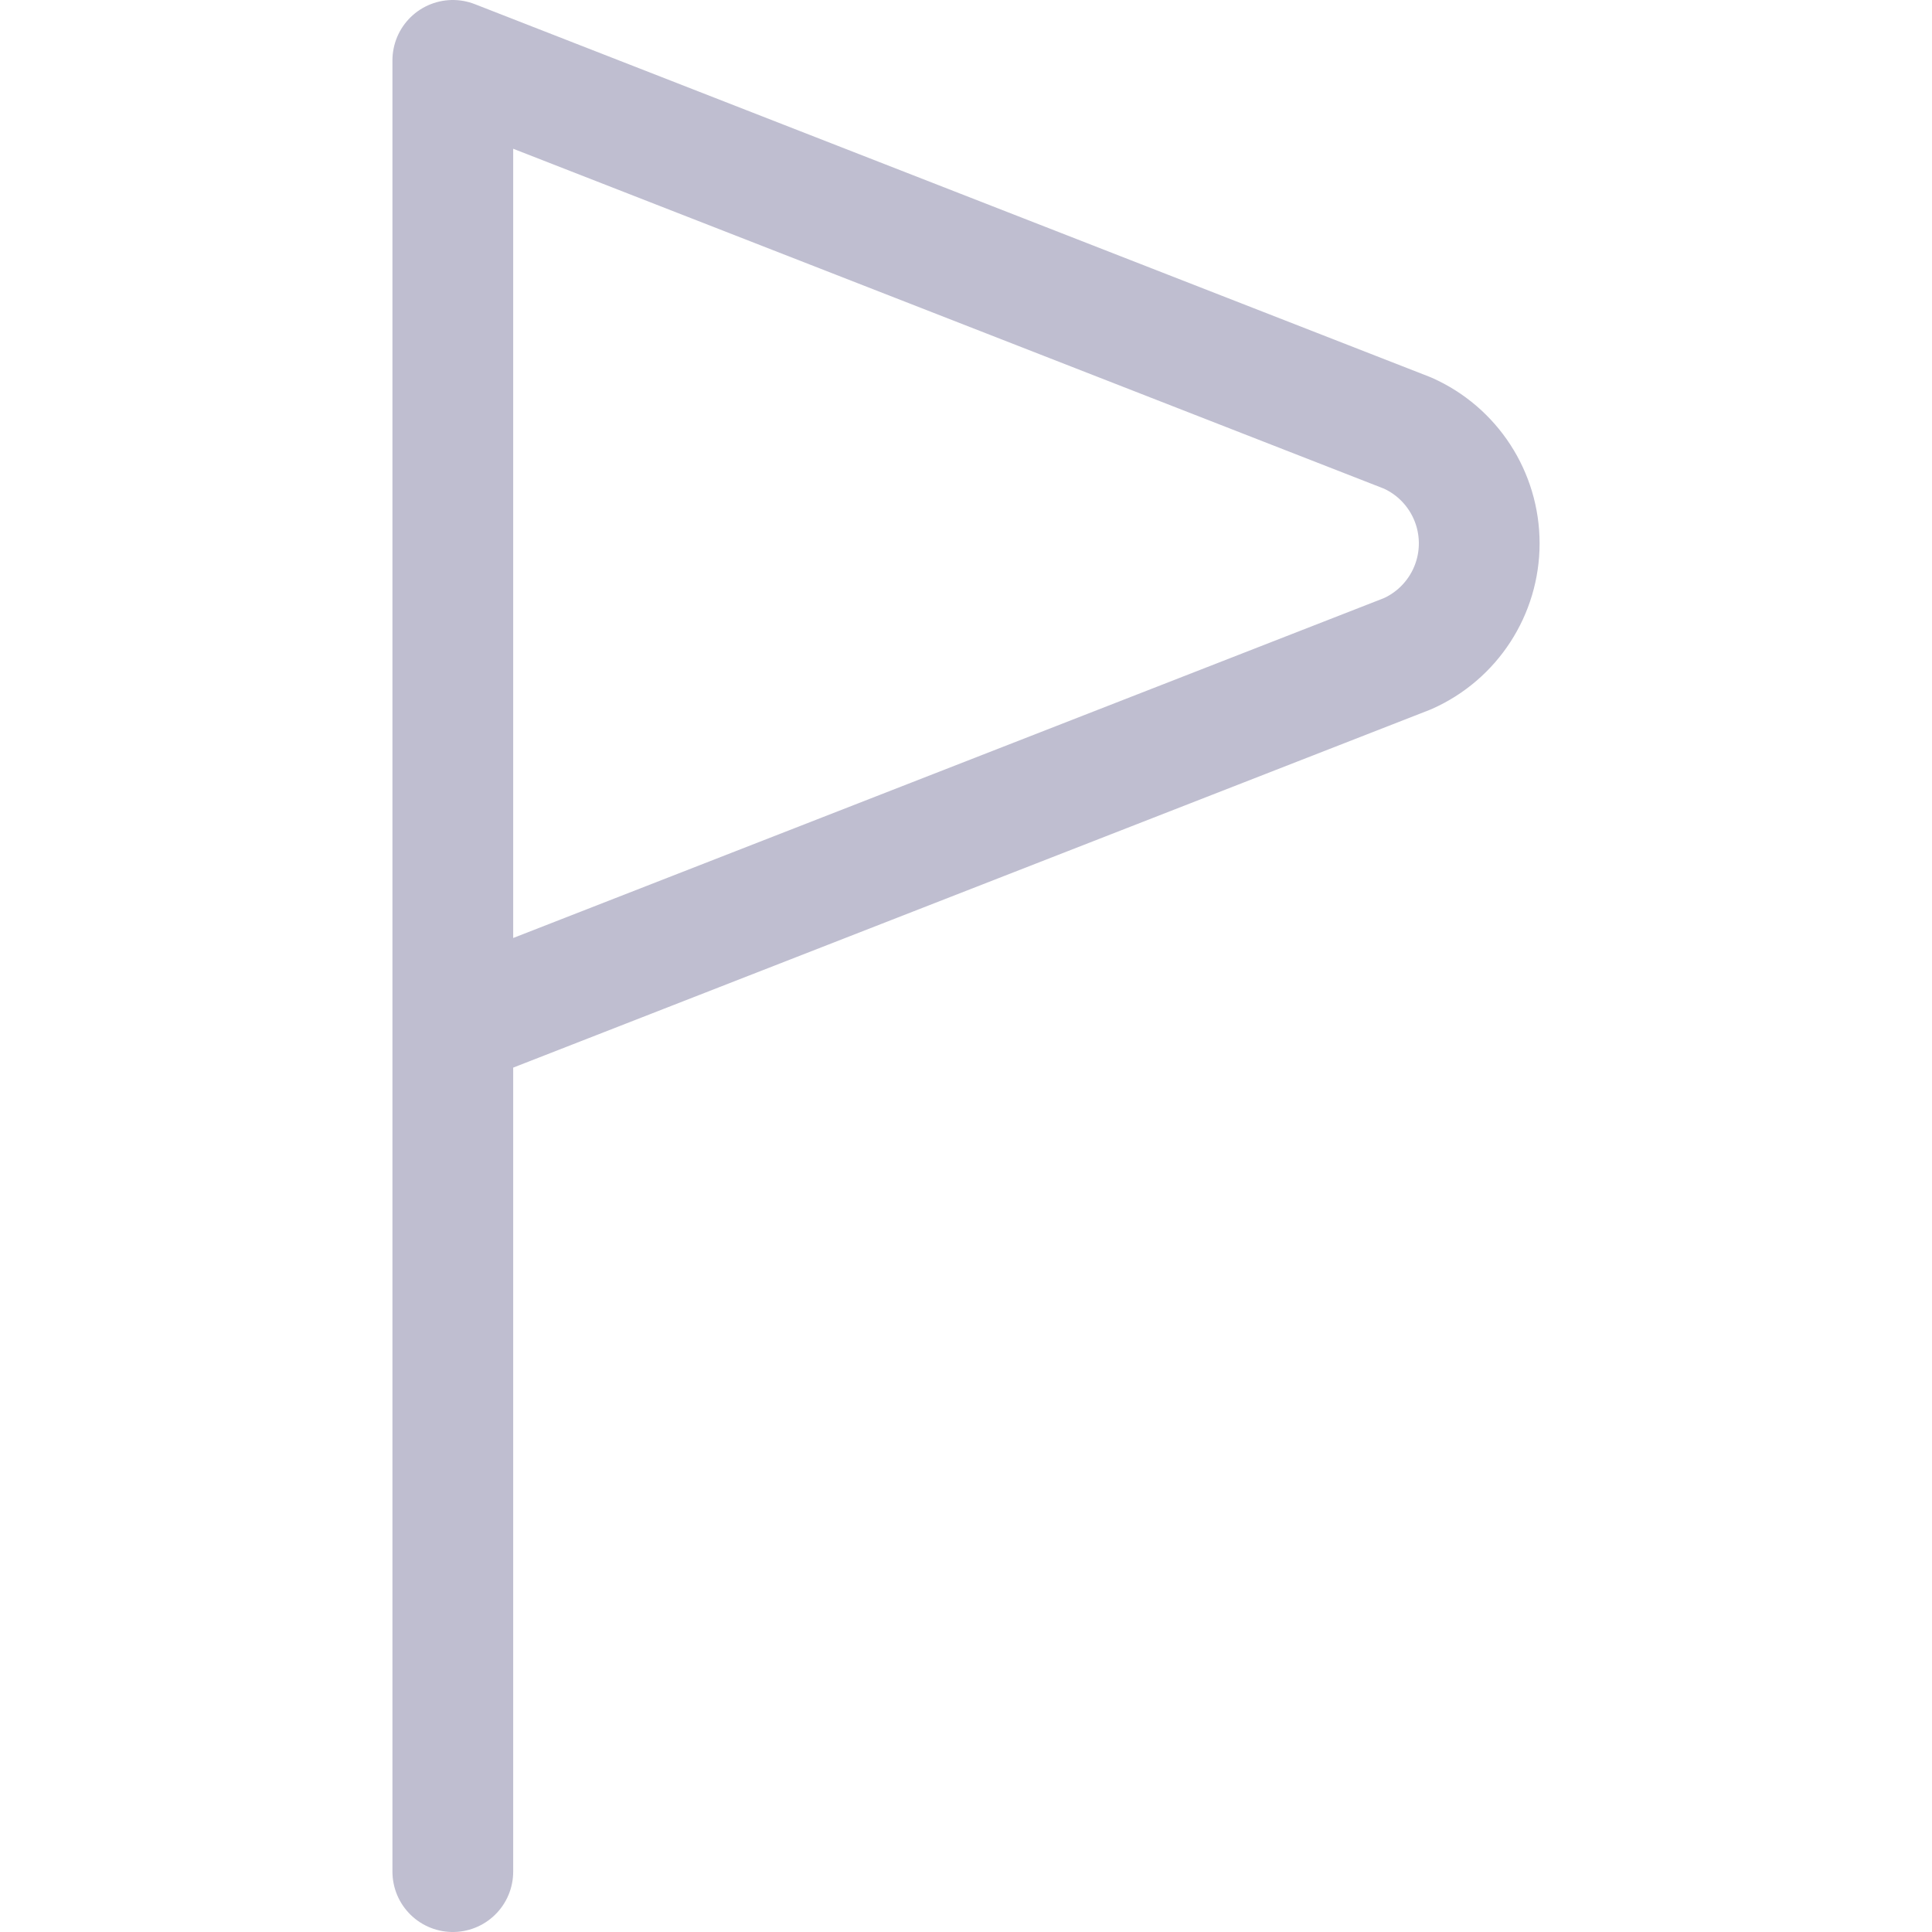
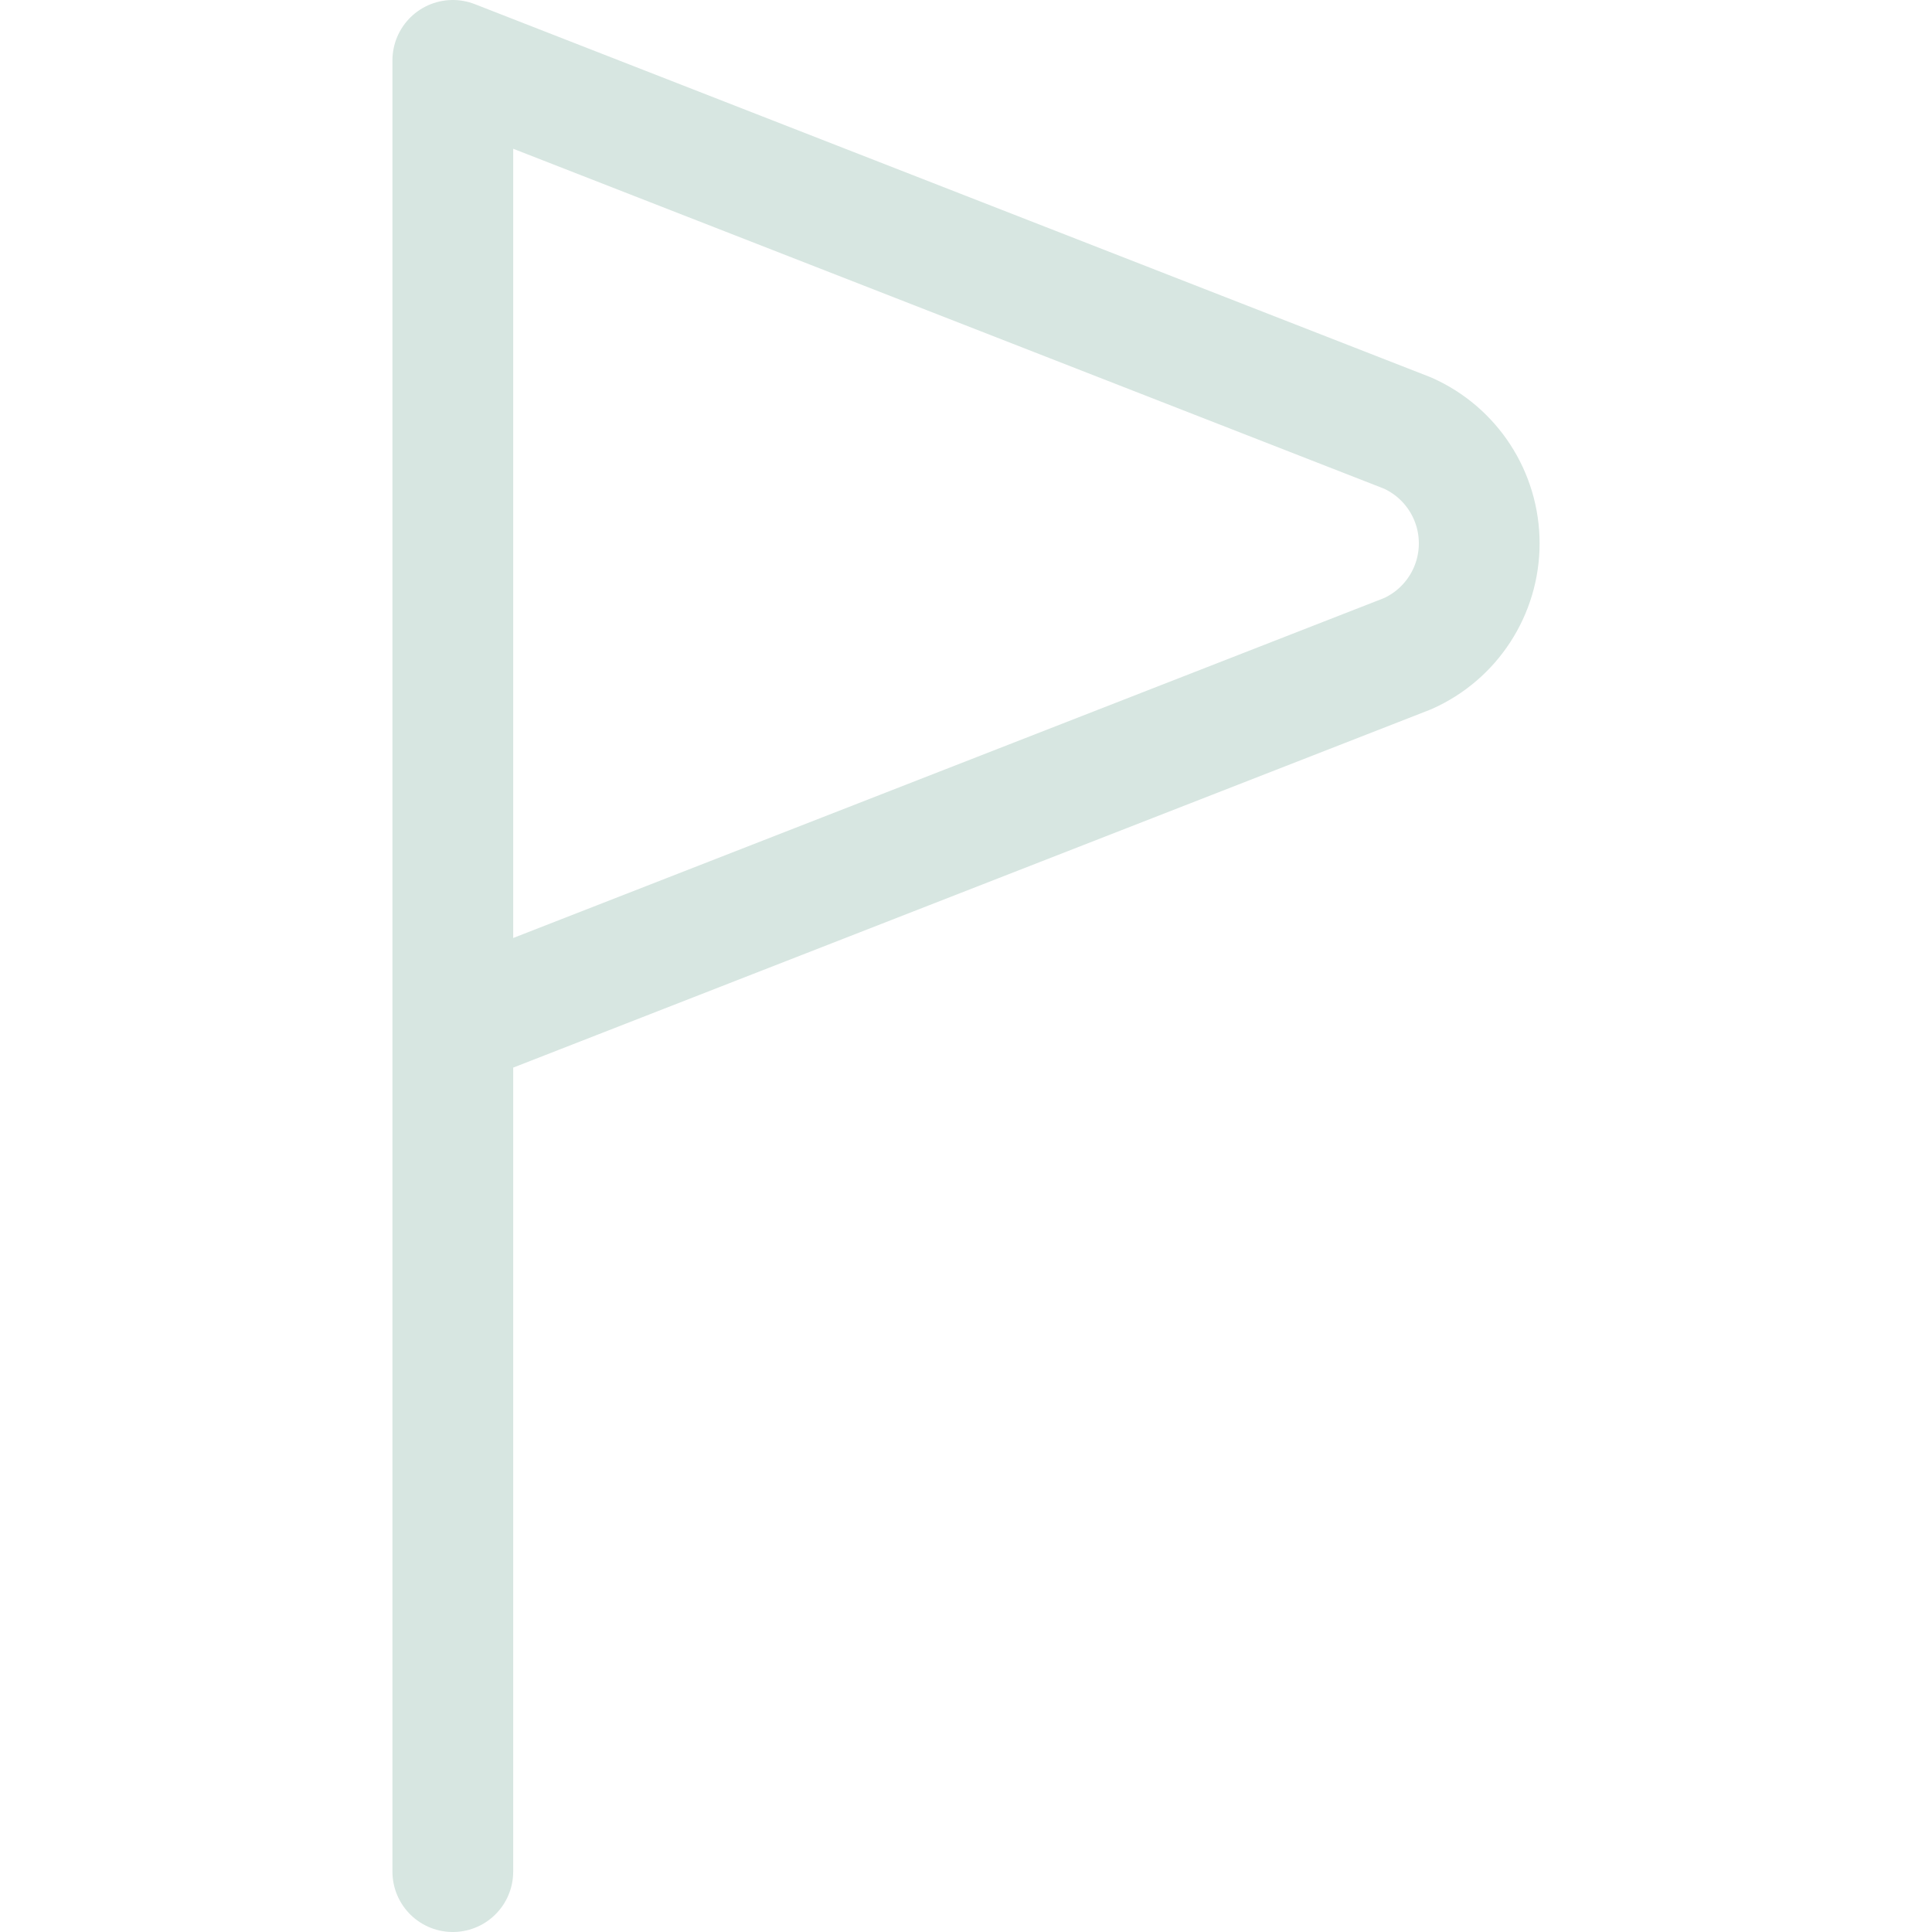
<svg xmlns="http://www.w3.org/2000/svg" viewBox="0 0 24 24" stroke-width="1.5" height="16" width="16">
-   <path d="m5.625 12.75 11.859-4.629a1.5 1.5 0 0 0 0-2.742L5.625.75v22.5" fill="none" stroke="#bfbed0" stroke-linecap="round" stroke-linejoin="round" />
+   <path d="m5.625 12.75 11.859-4.629a1.5 1.5 0 0 0 0-2.742L5.625.75v22.5" fill="none" stroke="#d7e6e1" stroke-linecap="round" stroke-linejoin="round" />
</svg>
